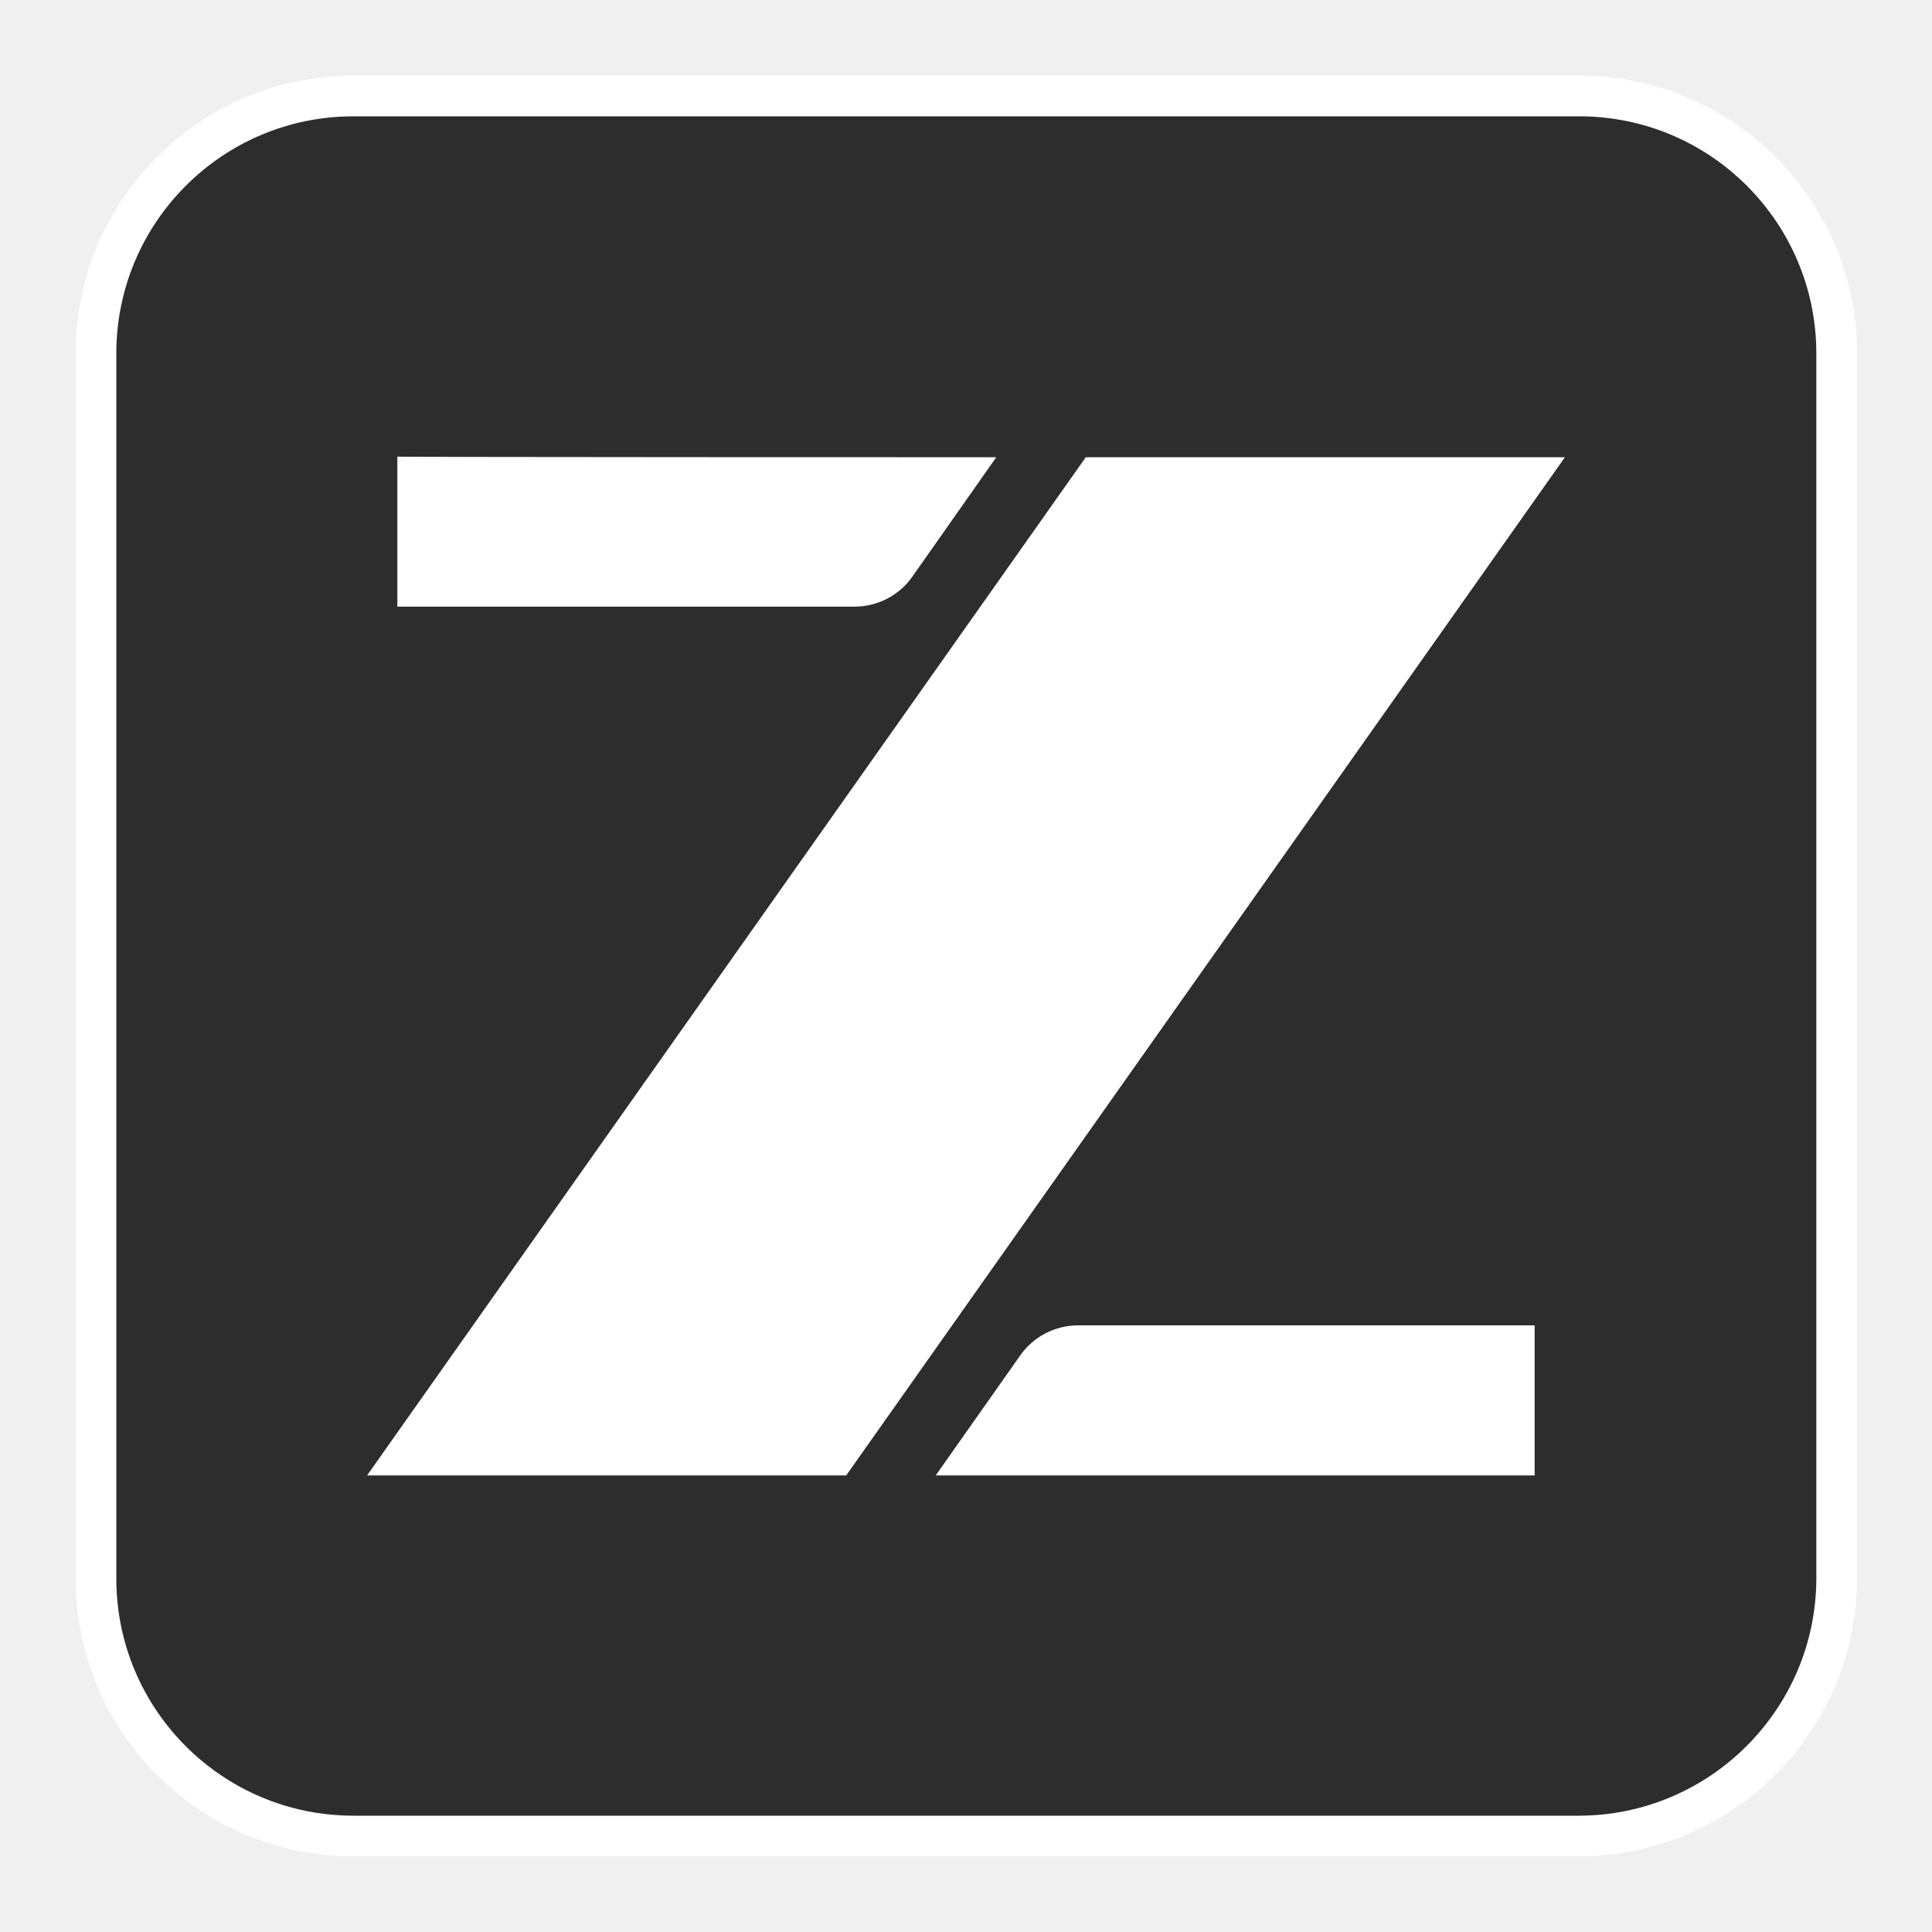
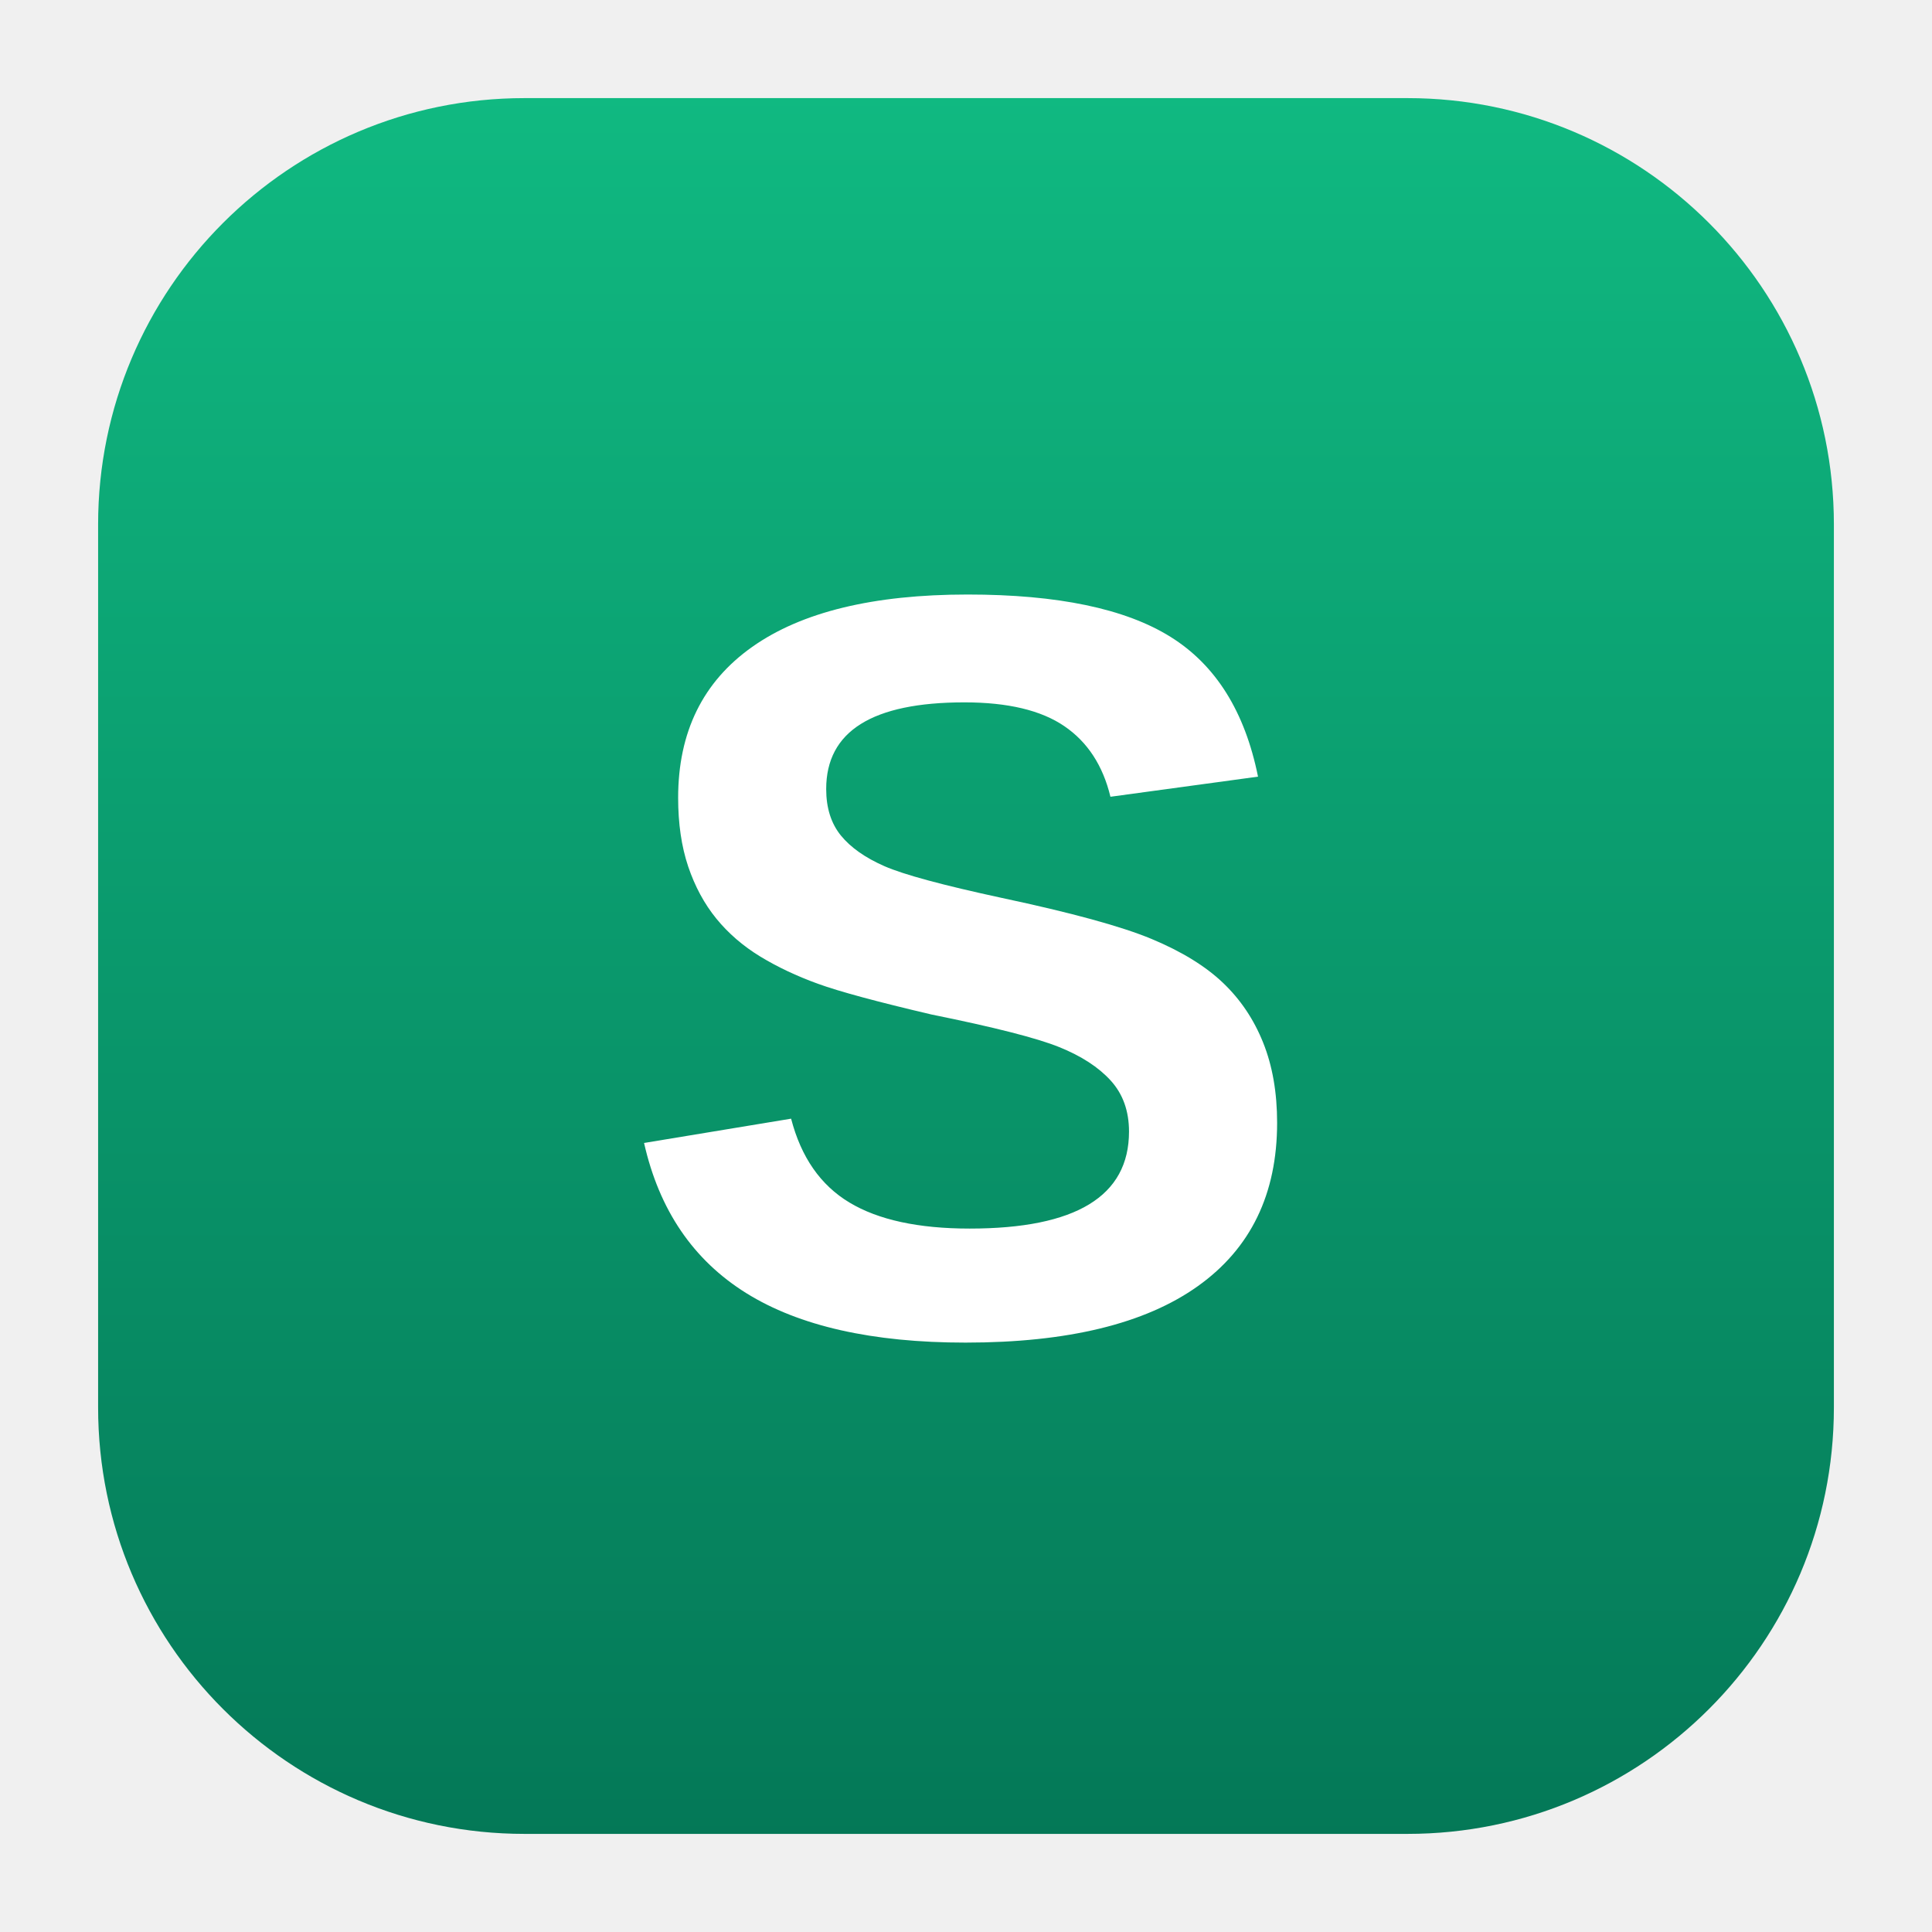
- <svg xmlns="http://www.w3.org/2000/svg" version="1.1" x="0px" y="0px" viewBox="0 0 30 30" style="enable-background:new 0 0 30 30;" xml:space="preserve">
+ <svg xmlns="http://www.w3.org/2000/svg" viewBox="0 0 512 512" width="512" height="512">
  <defs>
-     <style type="text/css">
-     .st194{fill:#2D2D2D;stroke:#FFFFFF;stroke-width:0.632;stroke-miterlimit:10;}
-     .st23{fill:#FFFFFF;}
- 
-     .z-breathe {
-       animation: breathe 2.5s ease-in-out infinite;
-     }
- 
-     @keyframes breathe {
-       0%, 100% { opacity: 0.7; }
-       50% { opacity: 1; }
-     }
-   </style>
+     <linearGradient id="logoGrad" x1="0%" y1="0%" x2="0%" y2="100%">
+       <stop offset="0%" style="stop-color:#10b981" />
+       <stop offset="100%" style="stop-color:#047857" />
+     </linearGradient>
  </defs>
-   <g>
-     <path class="st194" d="M24.51,28.51H5.49c-2.21,0-4-1.79-4-4V5.49c0-2.21,1.79-4,4-4h19.03c2.21,0,4,1.79,4,4v19.03     C28.51,26.72,26.72,28.51,24.51,28.51z" />
-     <g class="z-breathe">
-       <path class="st23" d="M15.47,7.1l-1.3,1.85c-0.2,0.29-0.54,0.47-0.9,0.47h-7.1V7.09C6.16,7.1,15.47,7.1,15.47,7.1z" />
-       <polygon class="st23" points="24.3,7.1 13.14,22.91 5.7,22.91 16.86,7.1" />
-       <path class="st23" d="M14.53,22.91l1.31-1.86c0.2-0.29,0.54-0.47,0.9-0.47h7.09v2.33H14.53z" />
-     </g>
-   </g>
+   <rect x="26" y="26" width="460" height="460" rx="113" ry="113" fill="url(#logoGrad)" />
+   <text x="256" y="256" font-family="Arial, sans-serif" font-size="280" font-weight="bold" fill="white" text-anchor="middle" dominant-baseline="central">S</text>
</svg>
